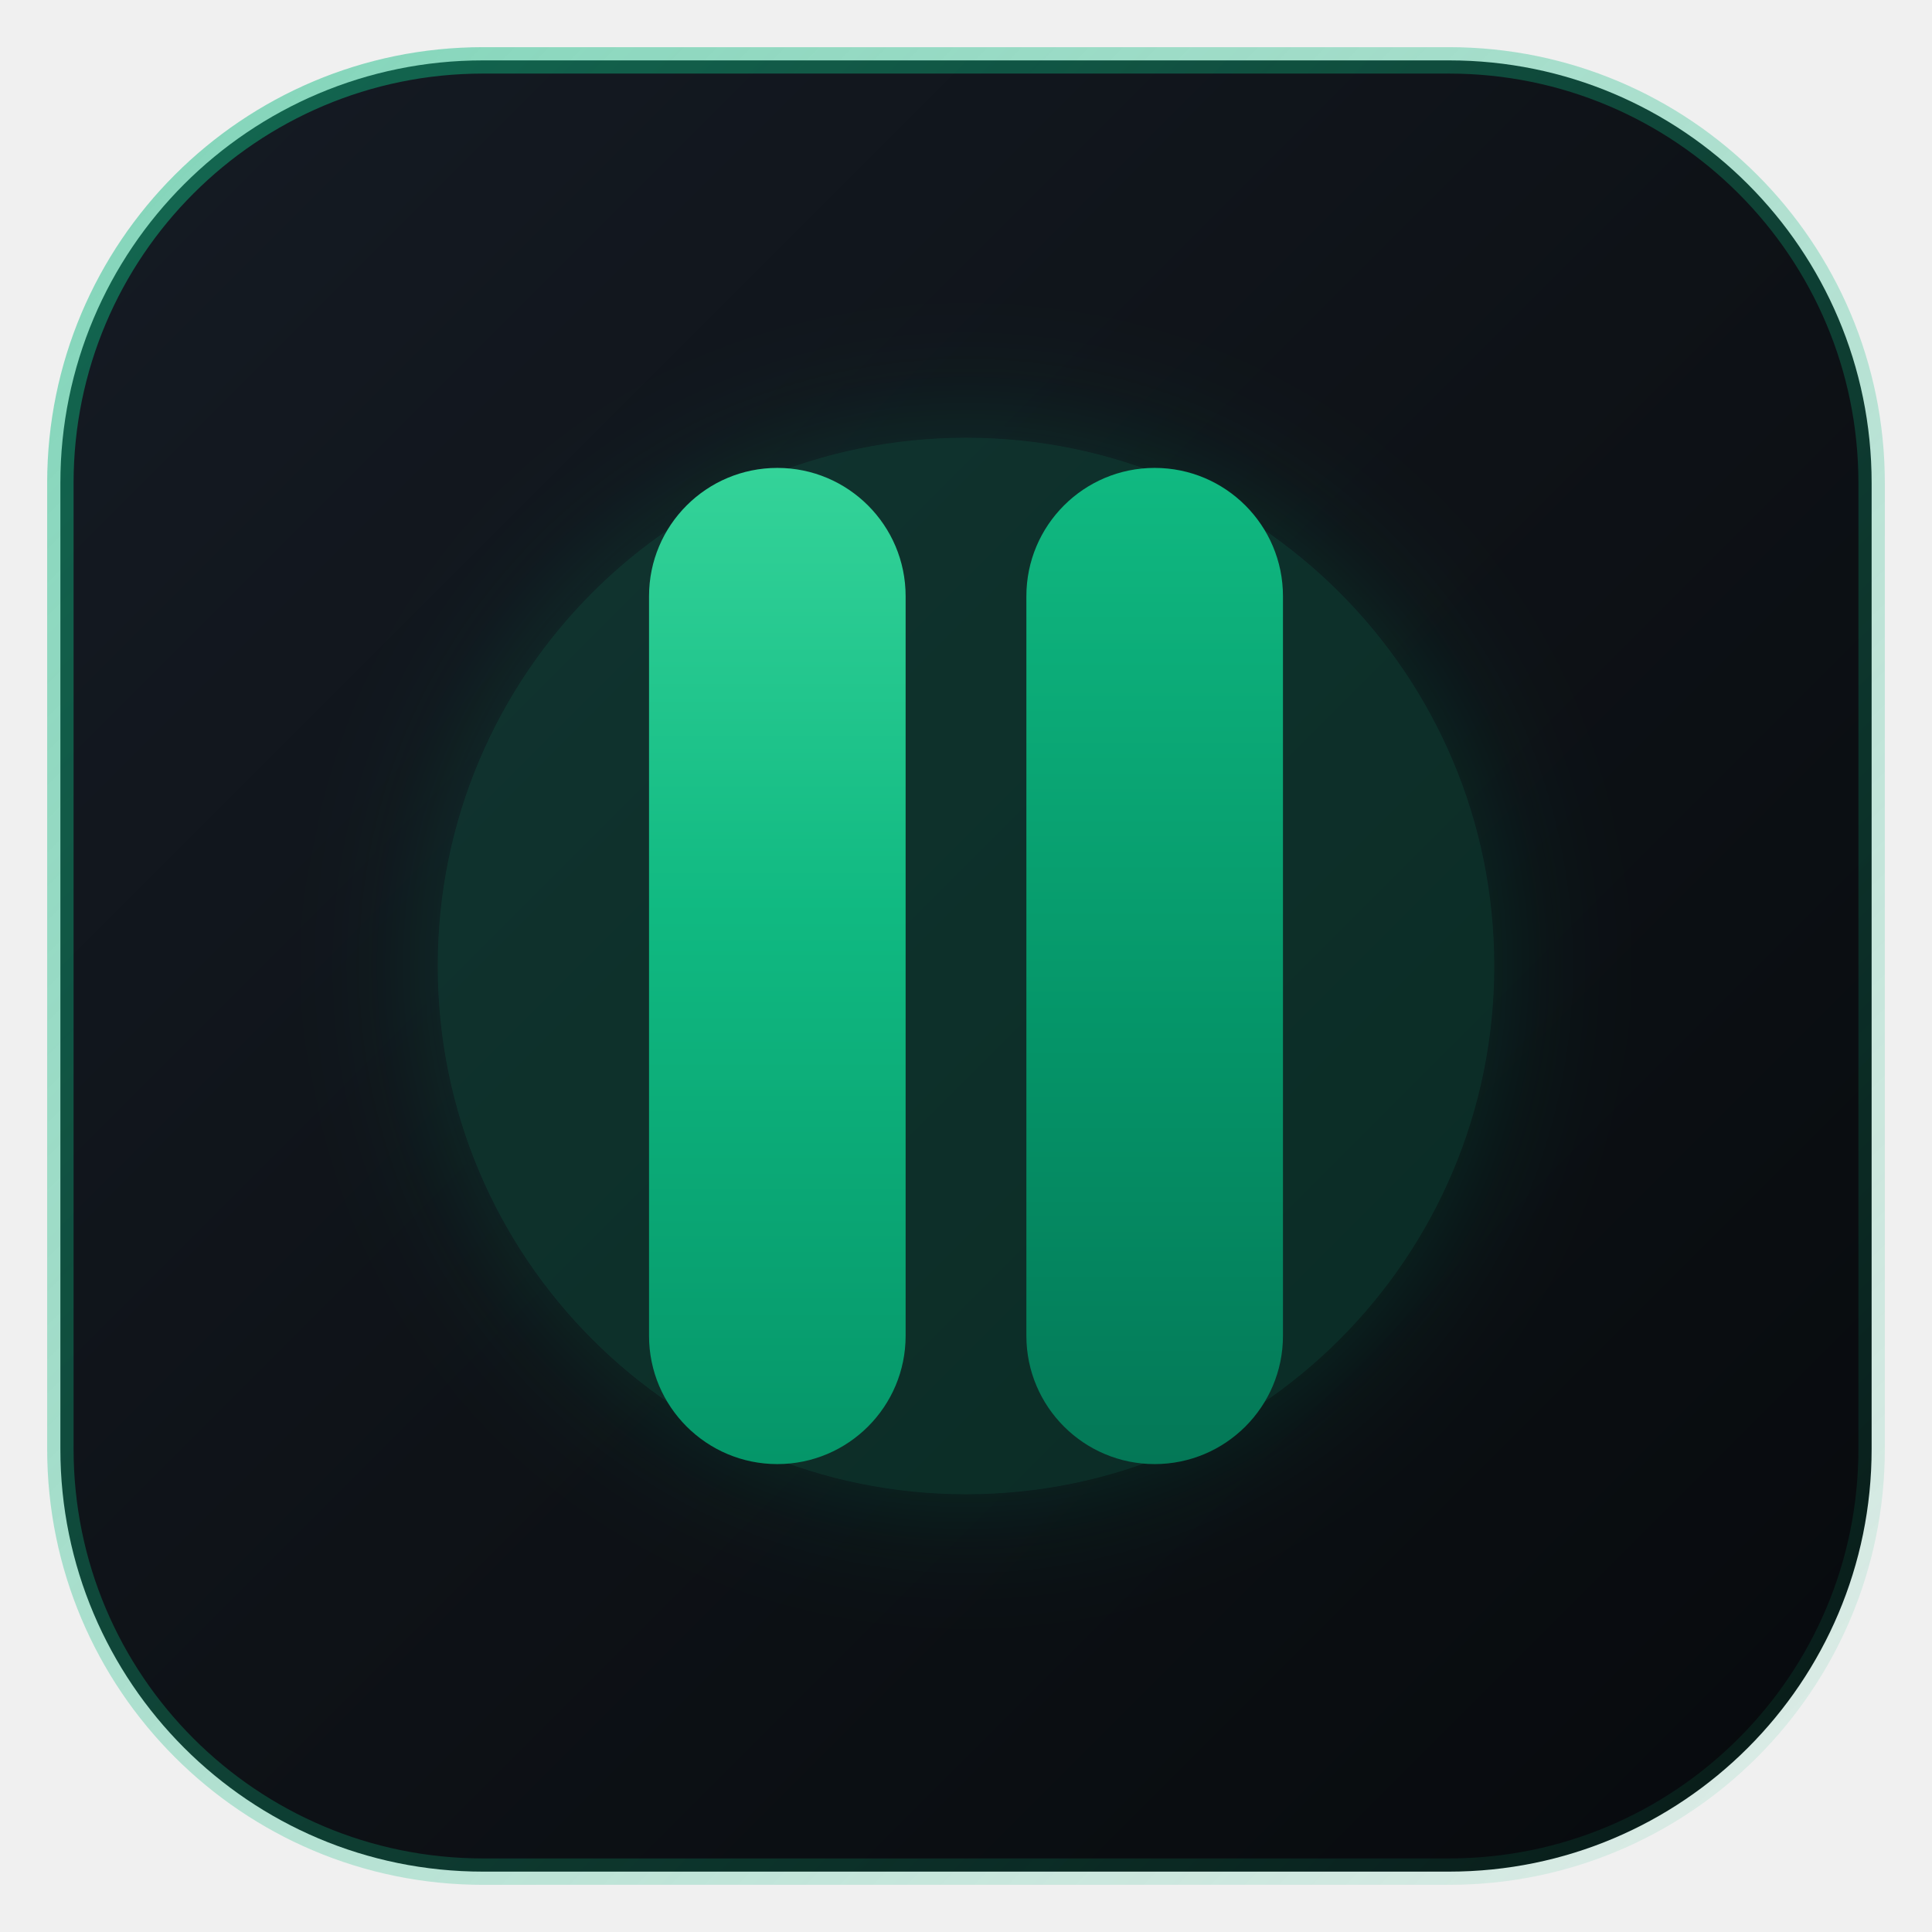
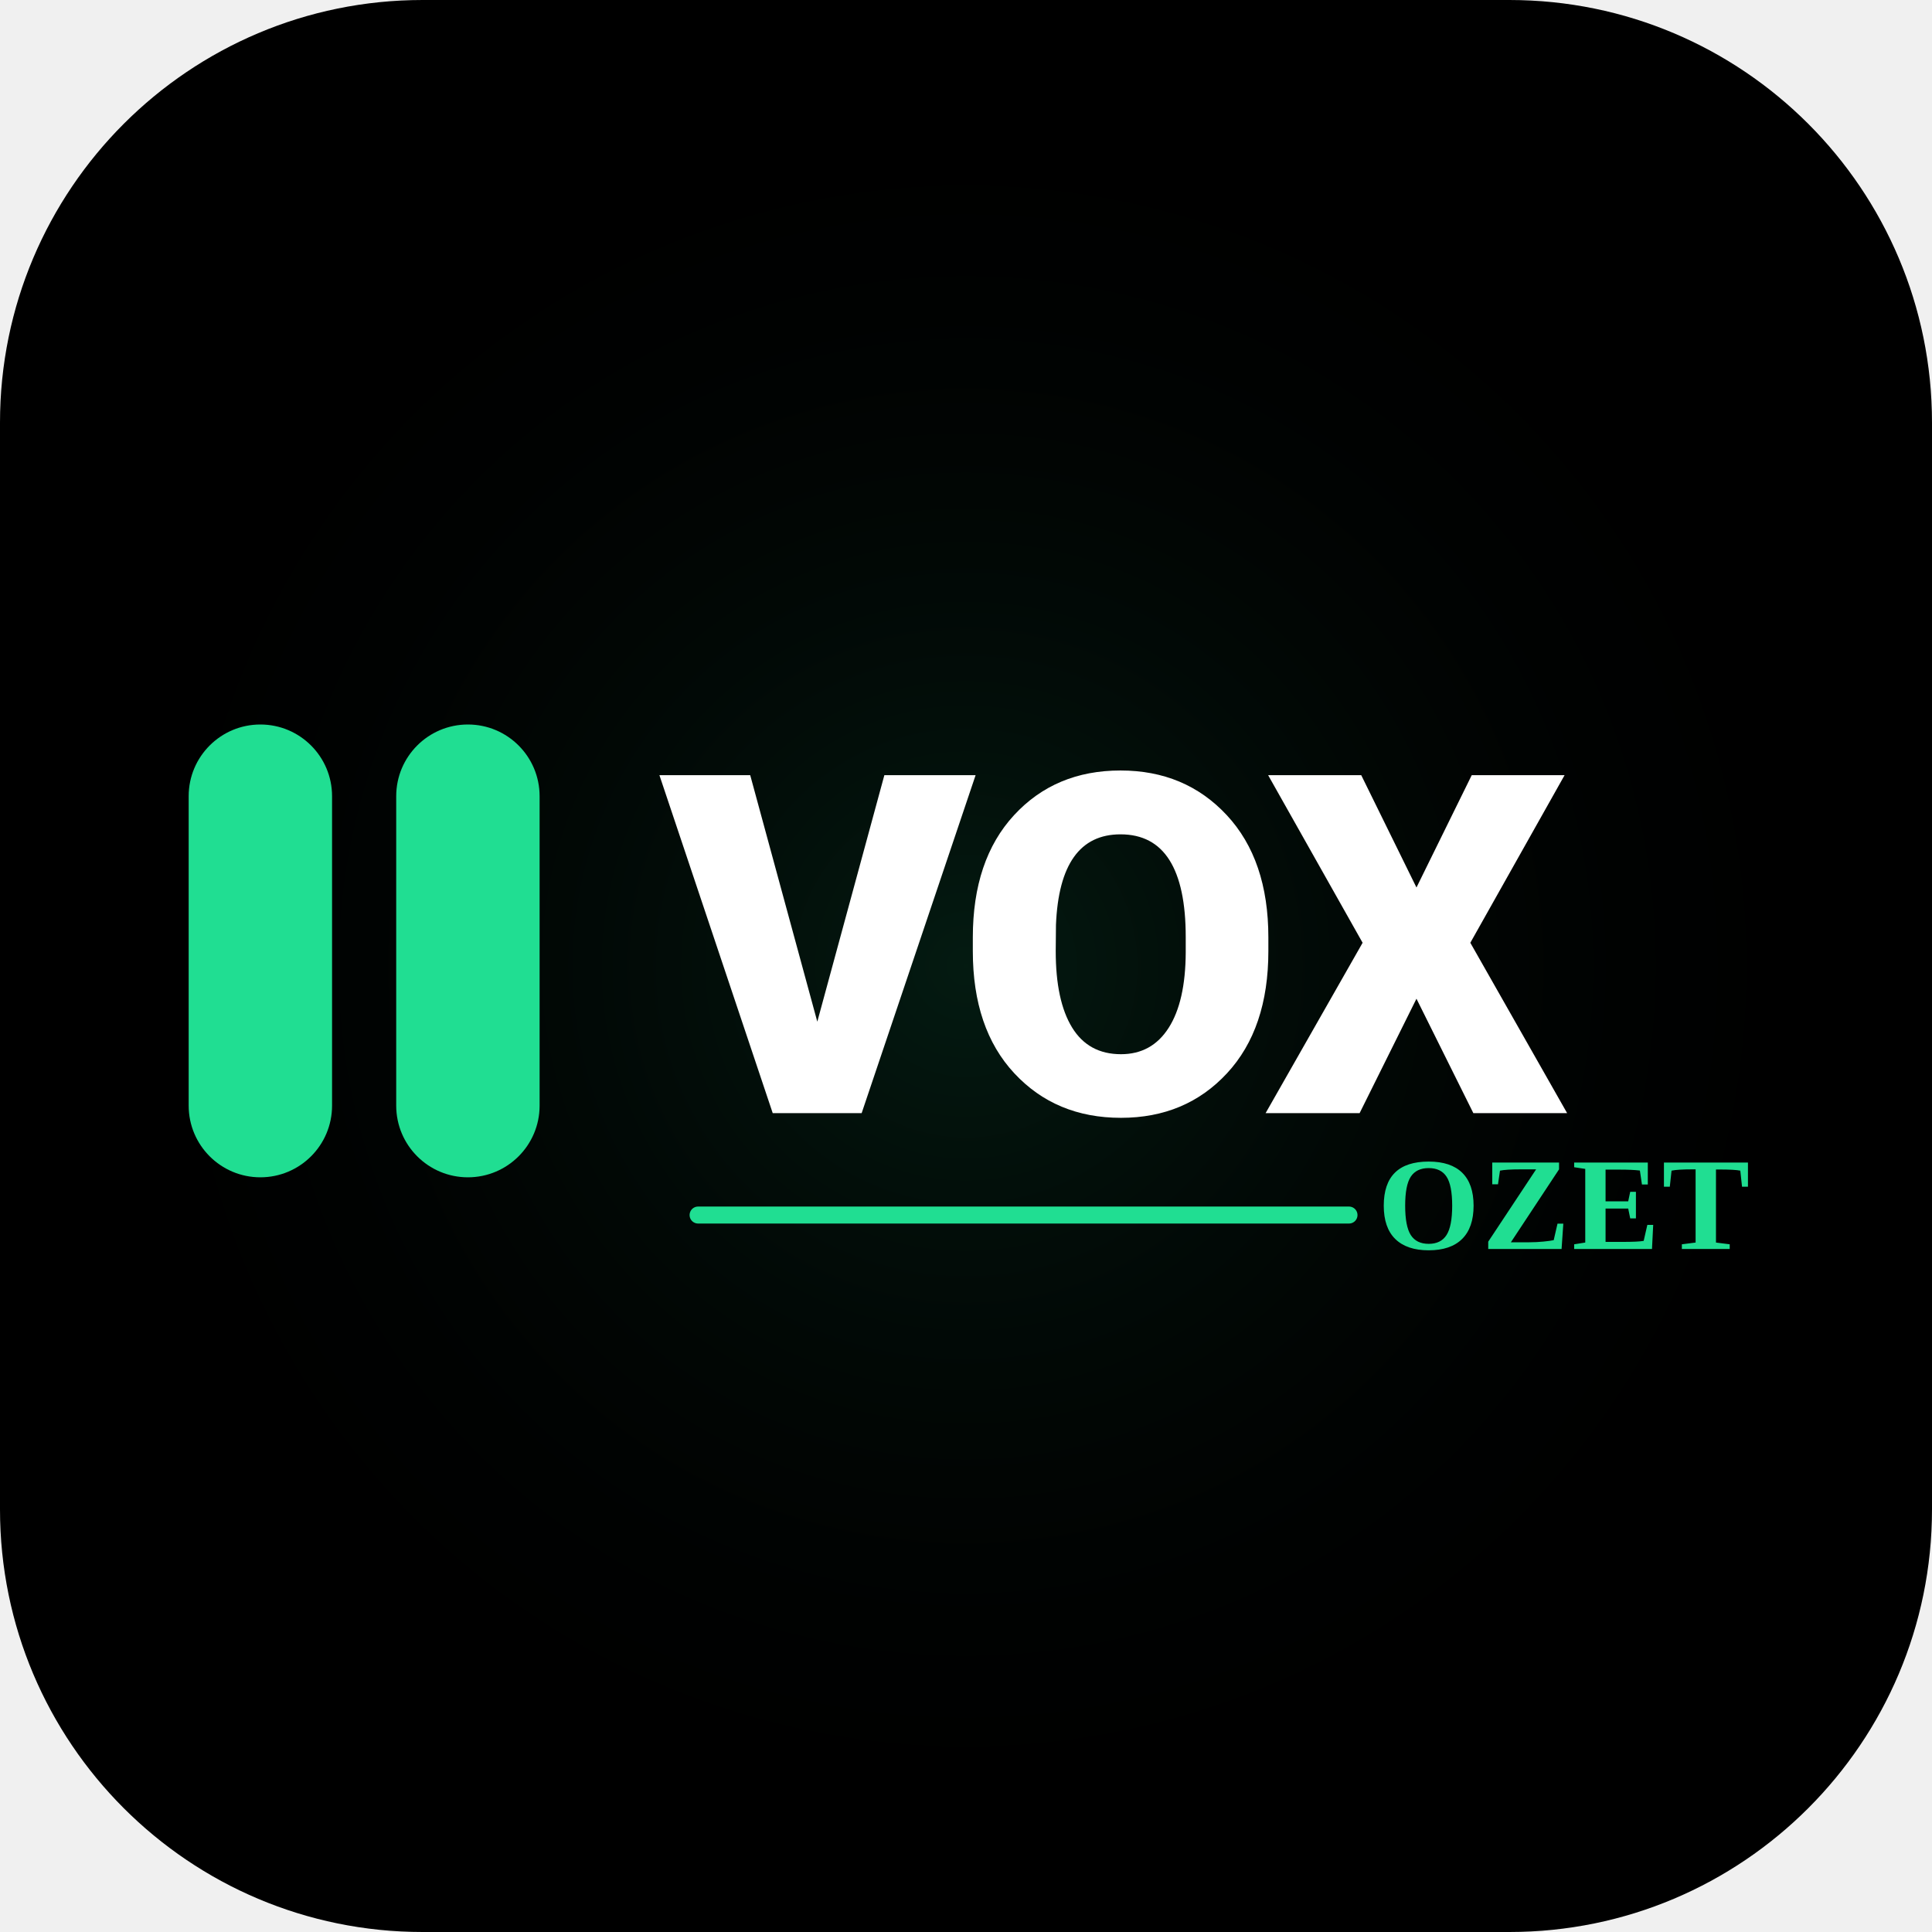
<svg xmlns="http://www.w3.org/2000/svg" viewBox="0 0 1024 1024" width="1024" height="1024">
  <defs>
-     <linearGradient id="logoBgGrad" x1="0%" y1="0%" x2="100%" y2="100%">
-       <stop offset="0%" stop-color="#151b24" />
-       <stop offset="50%" stop-color="#0e1217" />
-       <stop offset="100%" stop-color="#070a0d" />
-     </linearGradient>
-     <linearGradient id="logoEmeraldLeft" x1="0%" y1="0%" x2="0%" y2="100%">
-       <stop offset="0%" stop-color="#34d399" />
-       <stop offset="45%" stop-color="#10b981" />
-       <stop offset="100%" stop-color="#059669" />
-     </linearGradient>
-     <linearGradient id="logoEmeraldRight" x1="0%" y1="0%" x2="0%" y2="100%">
-       <stop offset="0%" stop-color="#10b981" />
-       <stop offset="55%" stop-color="#059669" />
-       <stop offset="100%" stop-color="#047857" />
-     </linearGradient>
-     <linearGradient id="logoBorderGrad" x1="0%" y1="0%" x2="100%" y2="100%">
-       <stop offset="0%" stop-color="#10b981" stop-opacity="0.5" />
-       <stop offset="100%" stop-color="#10b981" stop-opacity="0.08" />
-     </linearGradient>
-     <filter id="logoGlow" x="-20%" y="-20%" width="140%" height="140%">
-       <feGaussianBlur stdDeviation="36" result="blur" />
-       <feComposite in="SourceGraphic" in2="blur" operator="over" />
-     </filter>
+     <radialGradient id="voxAmbientGlow" cx="50%" cy="50%" r="50%">
+       <stop offset="0%" stop-color="#20DE92" stop-opacity="0.12" />
+       <stop offset="100%" stop-color="#000000" stop-opacity="0" />
+     </radialGradient>
  </defs>
-   <rect x="32" y="32" width="960" height="960" rx="224" fill="url(#logoBgGrad)" />
-   <rect x="32" y="32" width="960" height="960" rx="224" fill="none" stroke="url(#logoBorderGrad)" stroke-width="14" />
-   <circle cx="512" cy="512" r="280" fill="#10b981" opacity="0.18" filter="url(#logoGlow)" />
-   <rect x="344" y="248" width="136" height="528" rx="68" fill="url(#logoEmeraldLeft)" />
-   <rect x="544" y="248" width="136" height="528" rx="68" fill="url(#logoEmeraldRight)" />
+   <rect width="1024" height="1024" rx="224" fill="#000000" />
+   <circle cx="512" cy="512" r="480" fill="url(#voxAmbientGlow)" />
+   <g transform="translate(100, 360)">
+     <rect x="0" y="24" width="76" height="240" rx="38" fill="#20DE92" />
+     <rect x="110" y="24" width="76" height="240" rx="38" fill="#20DE92" />
+     <text x="250" y="230" fill="#FFFFFF" font-family="system-ui, -apple-system, BlinkMacSystemFont, 'Segoe UI', Roboto, 'Helvetica Neue', Arial, sans-serif" font-weight="900" font-size="252" letter-spacing="-8">VOX</text>
+     <line x1="270" y1="284" x2="615" y2="284" stroke="#20DE92" stroke-width="9" stroke-linecap="round" />
+     <text x="630" y="302" fill="#20DE92" font-family="Georgia, 'Times New Roman', 'Playfair Display', serif" font-weight="900" font-size="70" letter-spacing="1">OZET</text>
+   </g>
</svg>
